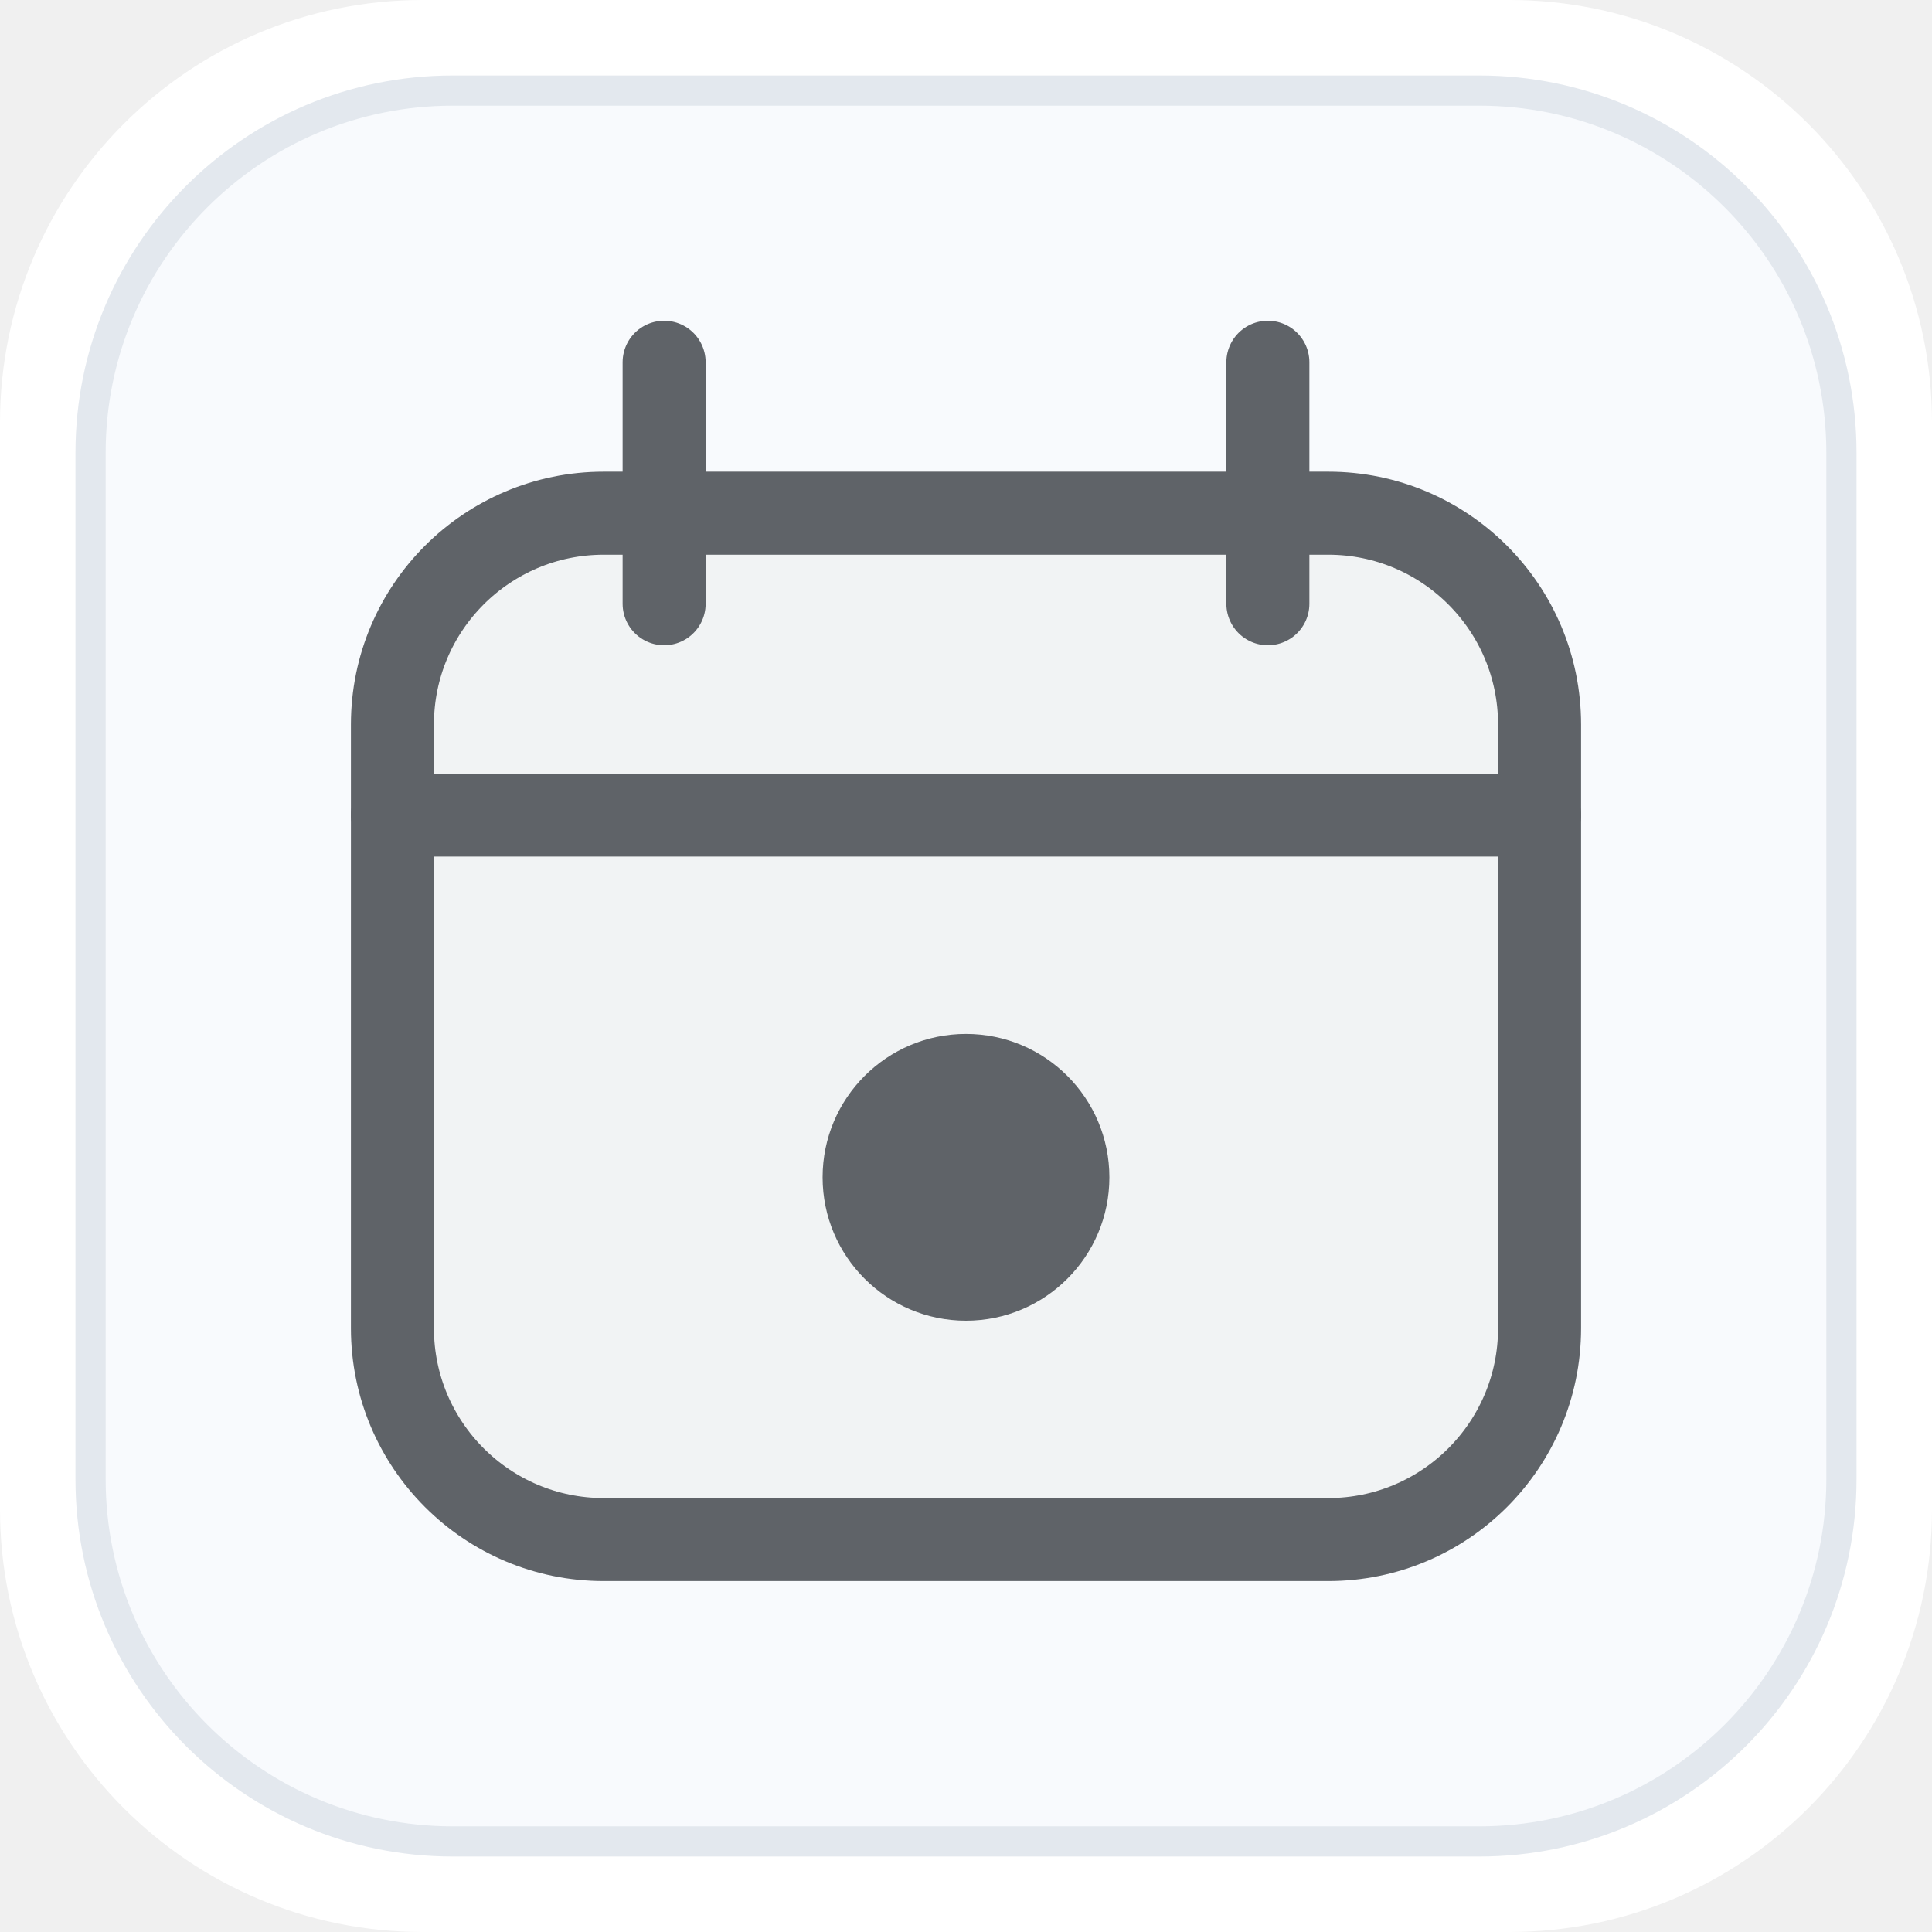
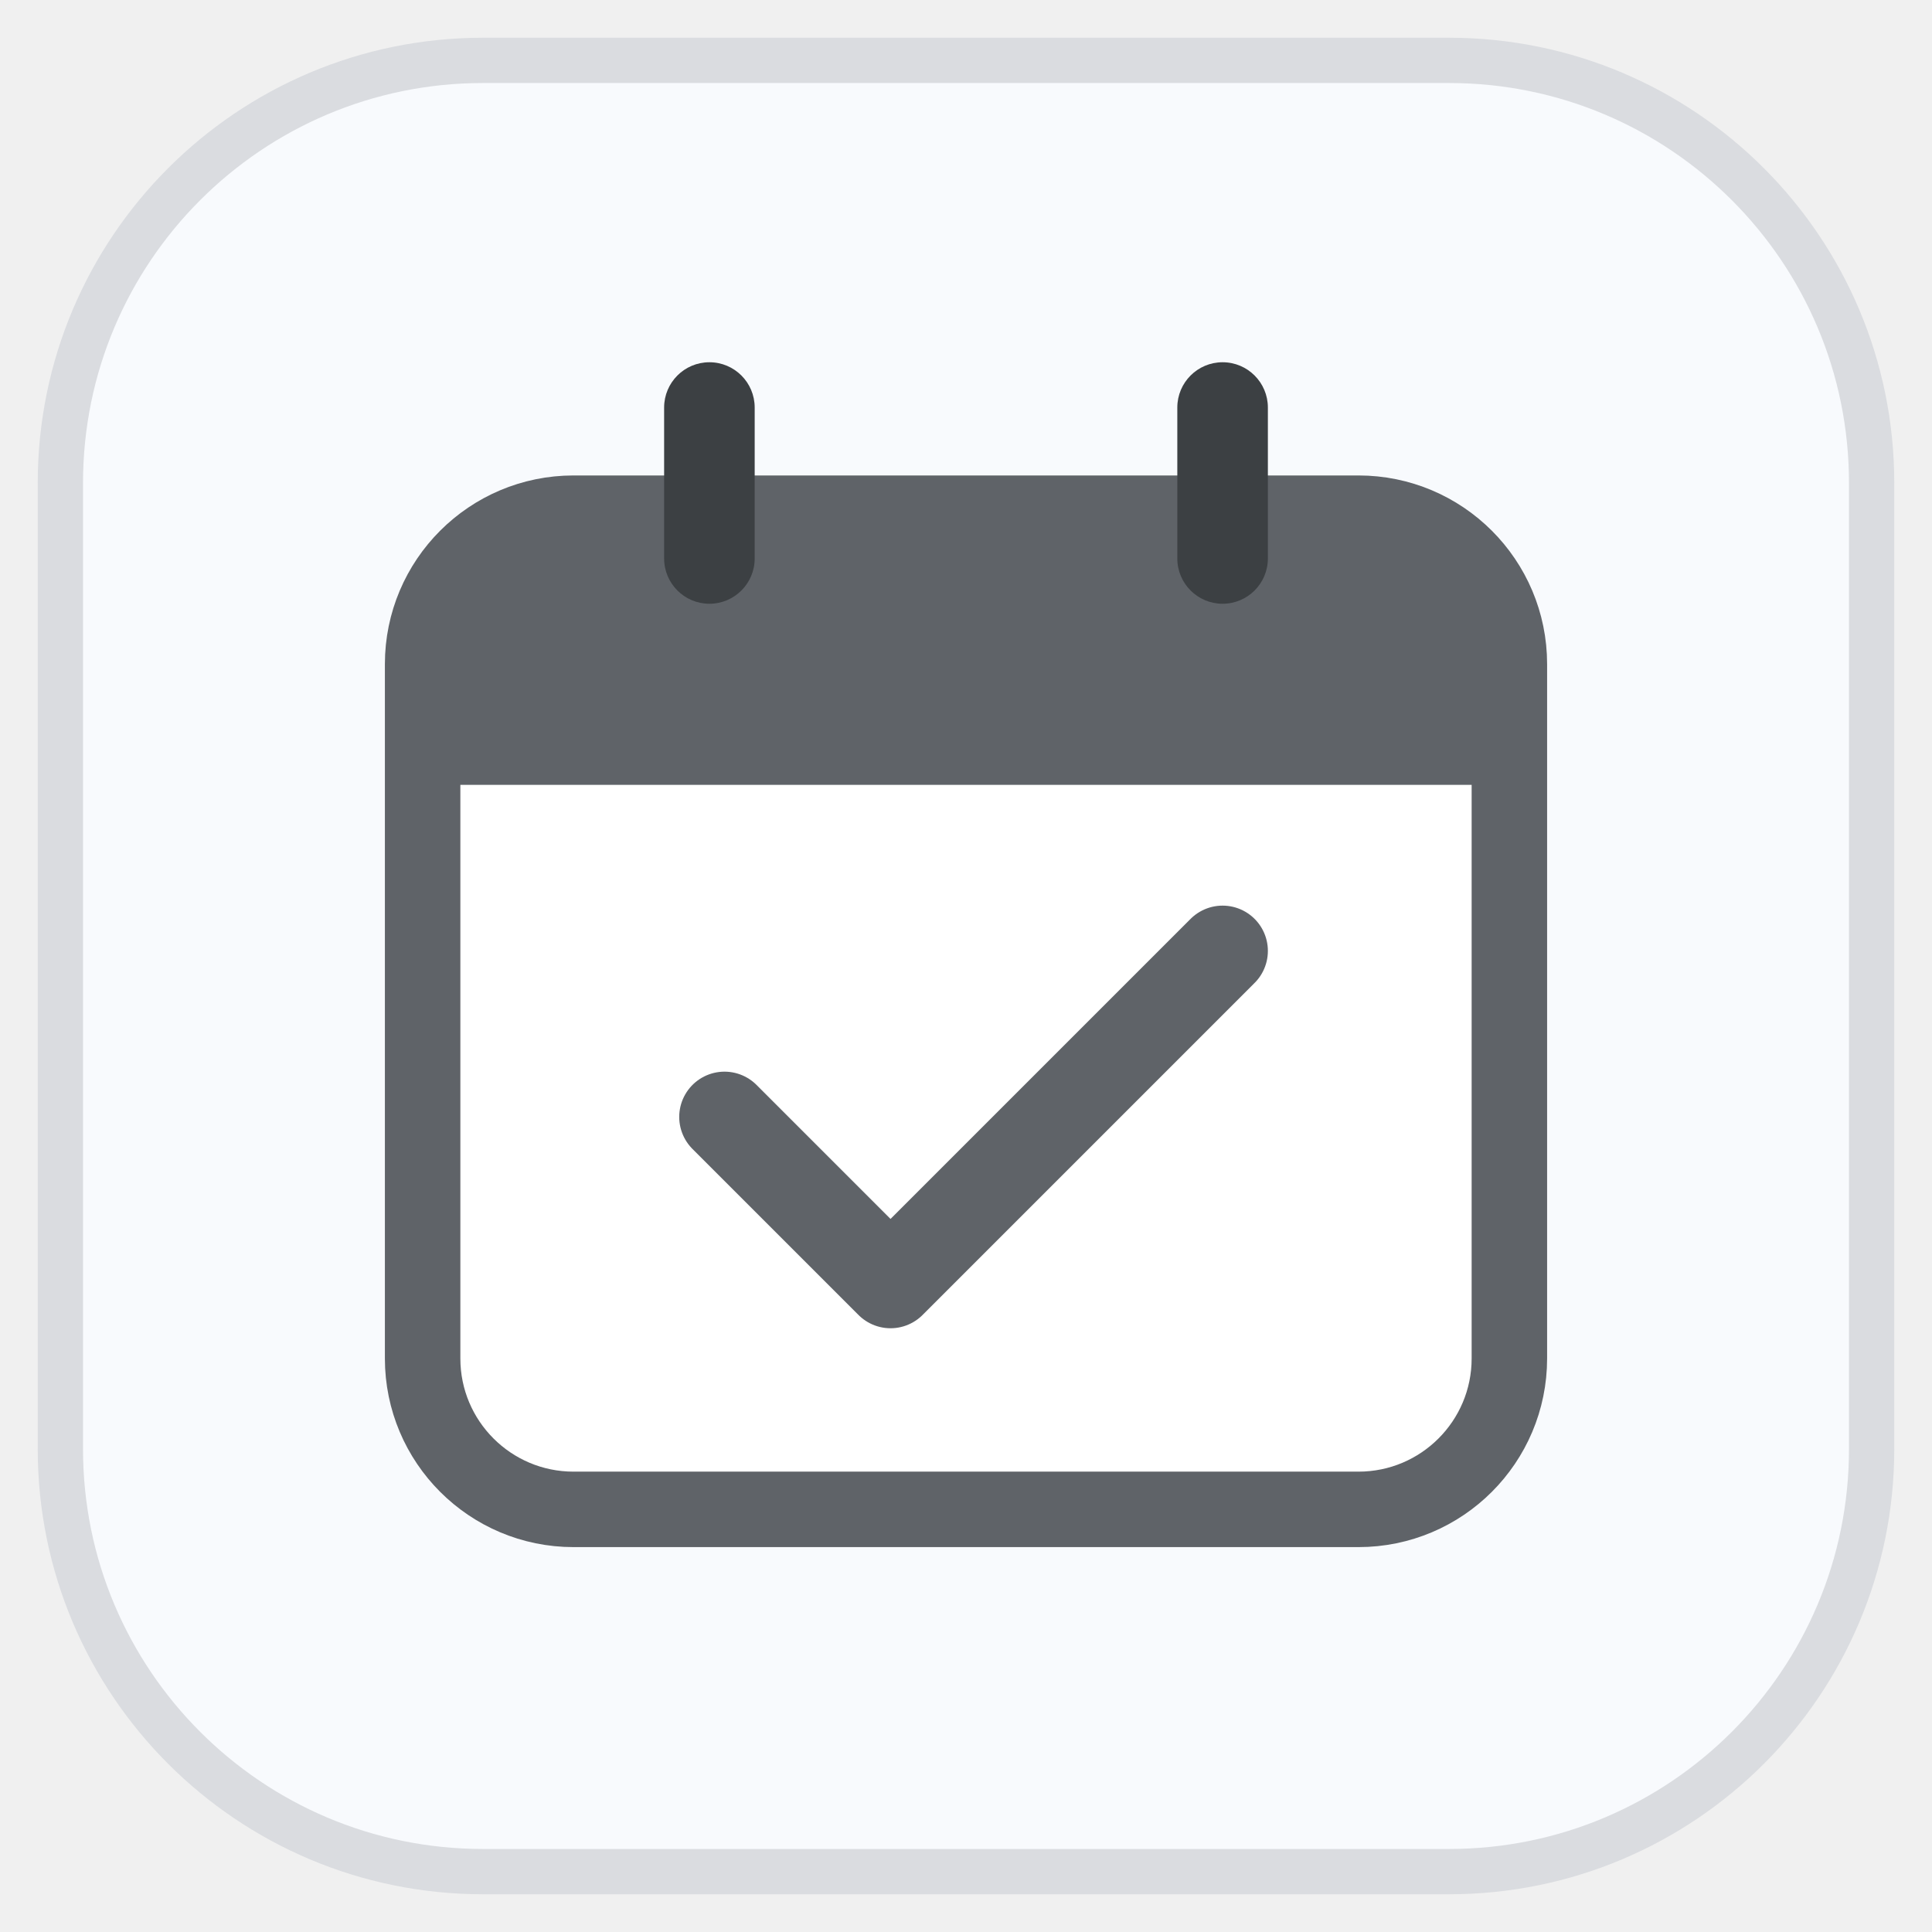
- <svg xmlns="http://www.w3.org/2000/svg" viewBox="0 0 512 512">
-   <rect width="512" height="512" rx="112" fill="#ffffff" />
-   <rect x="24" y="24" width="464" height="464" rx="96" fill="#f8fafd" stroke="#e3e8ee" stroke-width="8" />
-   <rect x="104" y="136" width="304" height="272" rx="56" fill="#f1f3f4" stroke="#5f6368" stroke-width="22" />
-   <path d="M176 96v64M336 96v64M104 216h304" stroke="#5f6368" stroke-width="22" stroke-linecap="round" />
-   <circle cx="256" cy="312" r="38" fill="#5f6368" />
+ <svg xmlns="http://www.w3.org/2000/svg" viewBox="0 0 128 128">
+   <rect x="4" y="4" width="120" height="120" rx="28" fill="#f8fafd" stroke="#dadce0" stroke-width="3" />
+   <rect x="28" y="34" width="72" height="66" rx="10" fill="#ffffff" stroke="#5f6368" stroke-width="5" />
+   <path d="M28 44a10 10 0 0 1 10-10h52a10 10 0 0 1 10 10v8H28v-8z" fill="#5f6368" />
+   <rect x="44" y="24" width="6" height="16" rx="3" fill="#3c4043" />
+   <rect x="78" y="24" width="6" height="16" rx="3" fill="#3c4043" />
+   <path d="M48 74l11 11 22-22" fill="none" stroke="#5f6368" stroke-width="6" stroke-linecap="round" stroke-linejoin="round" />
</svg>
